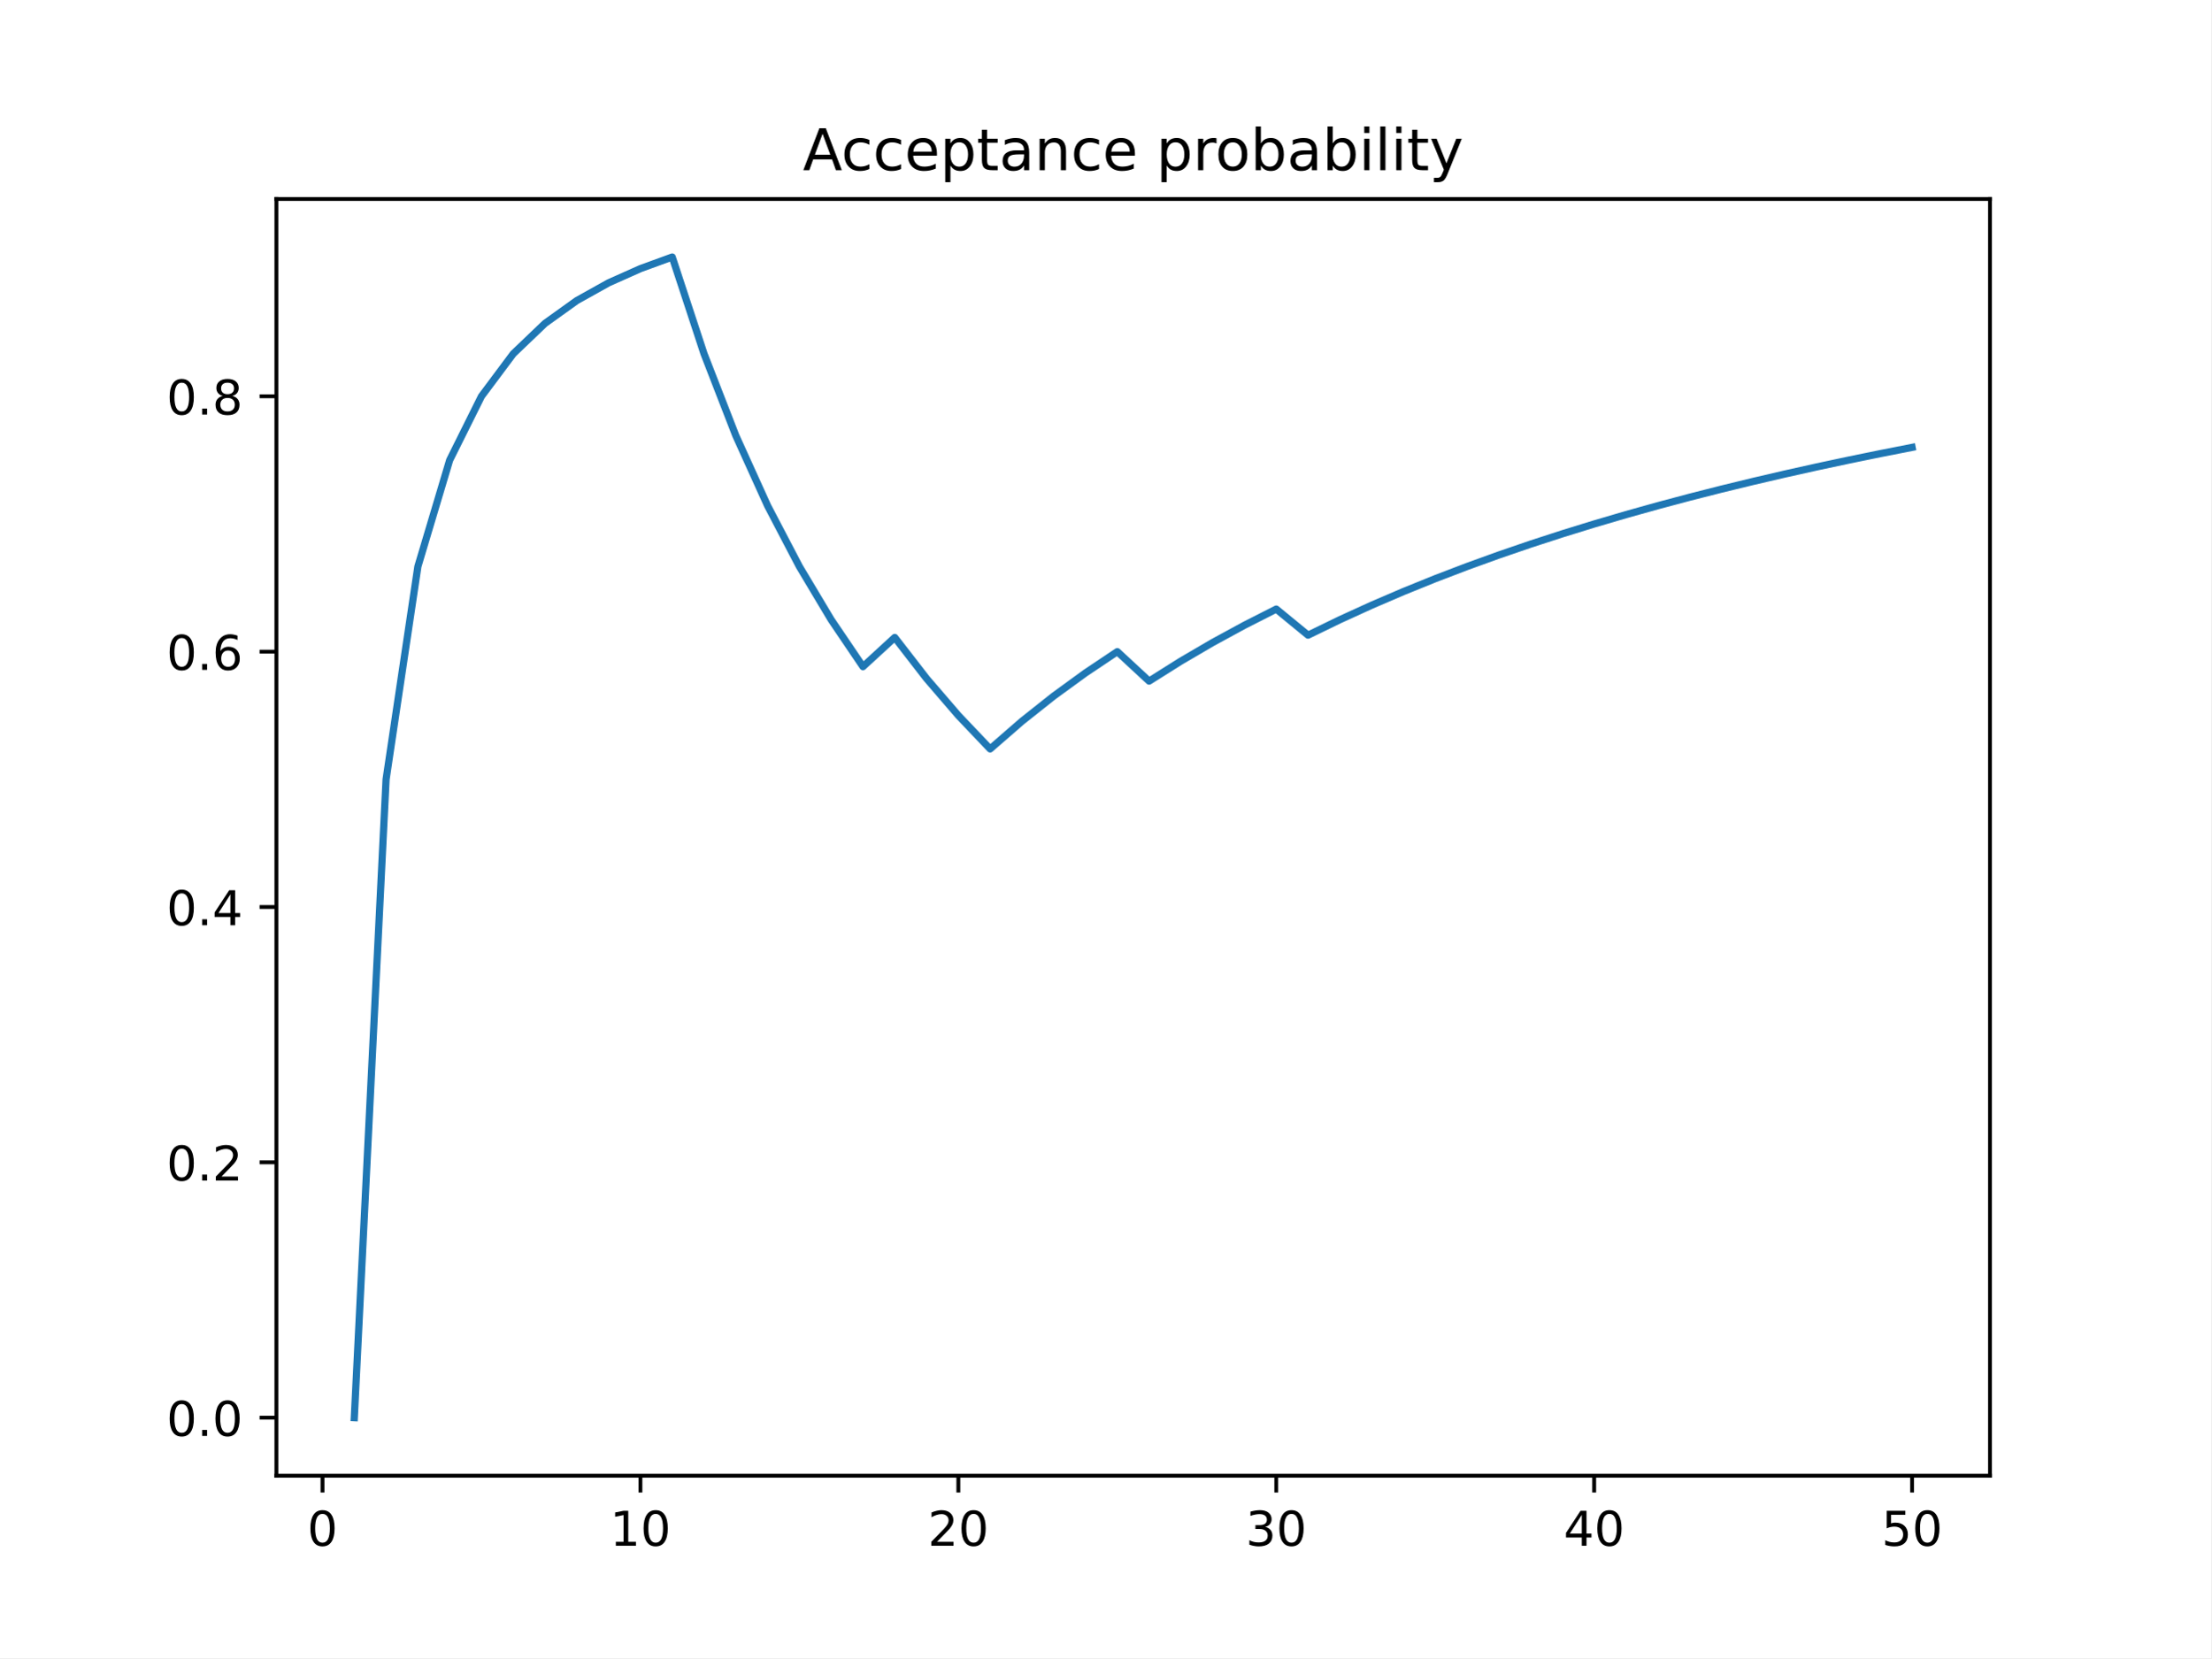
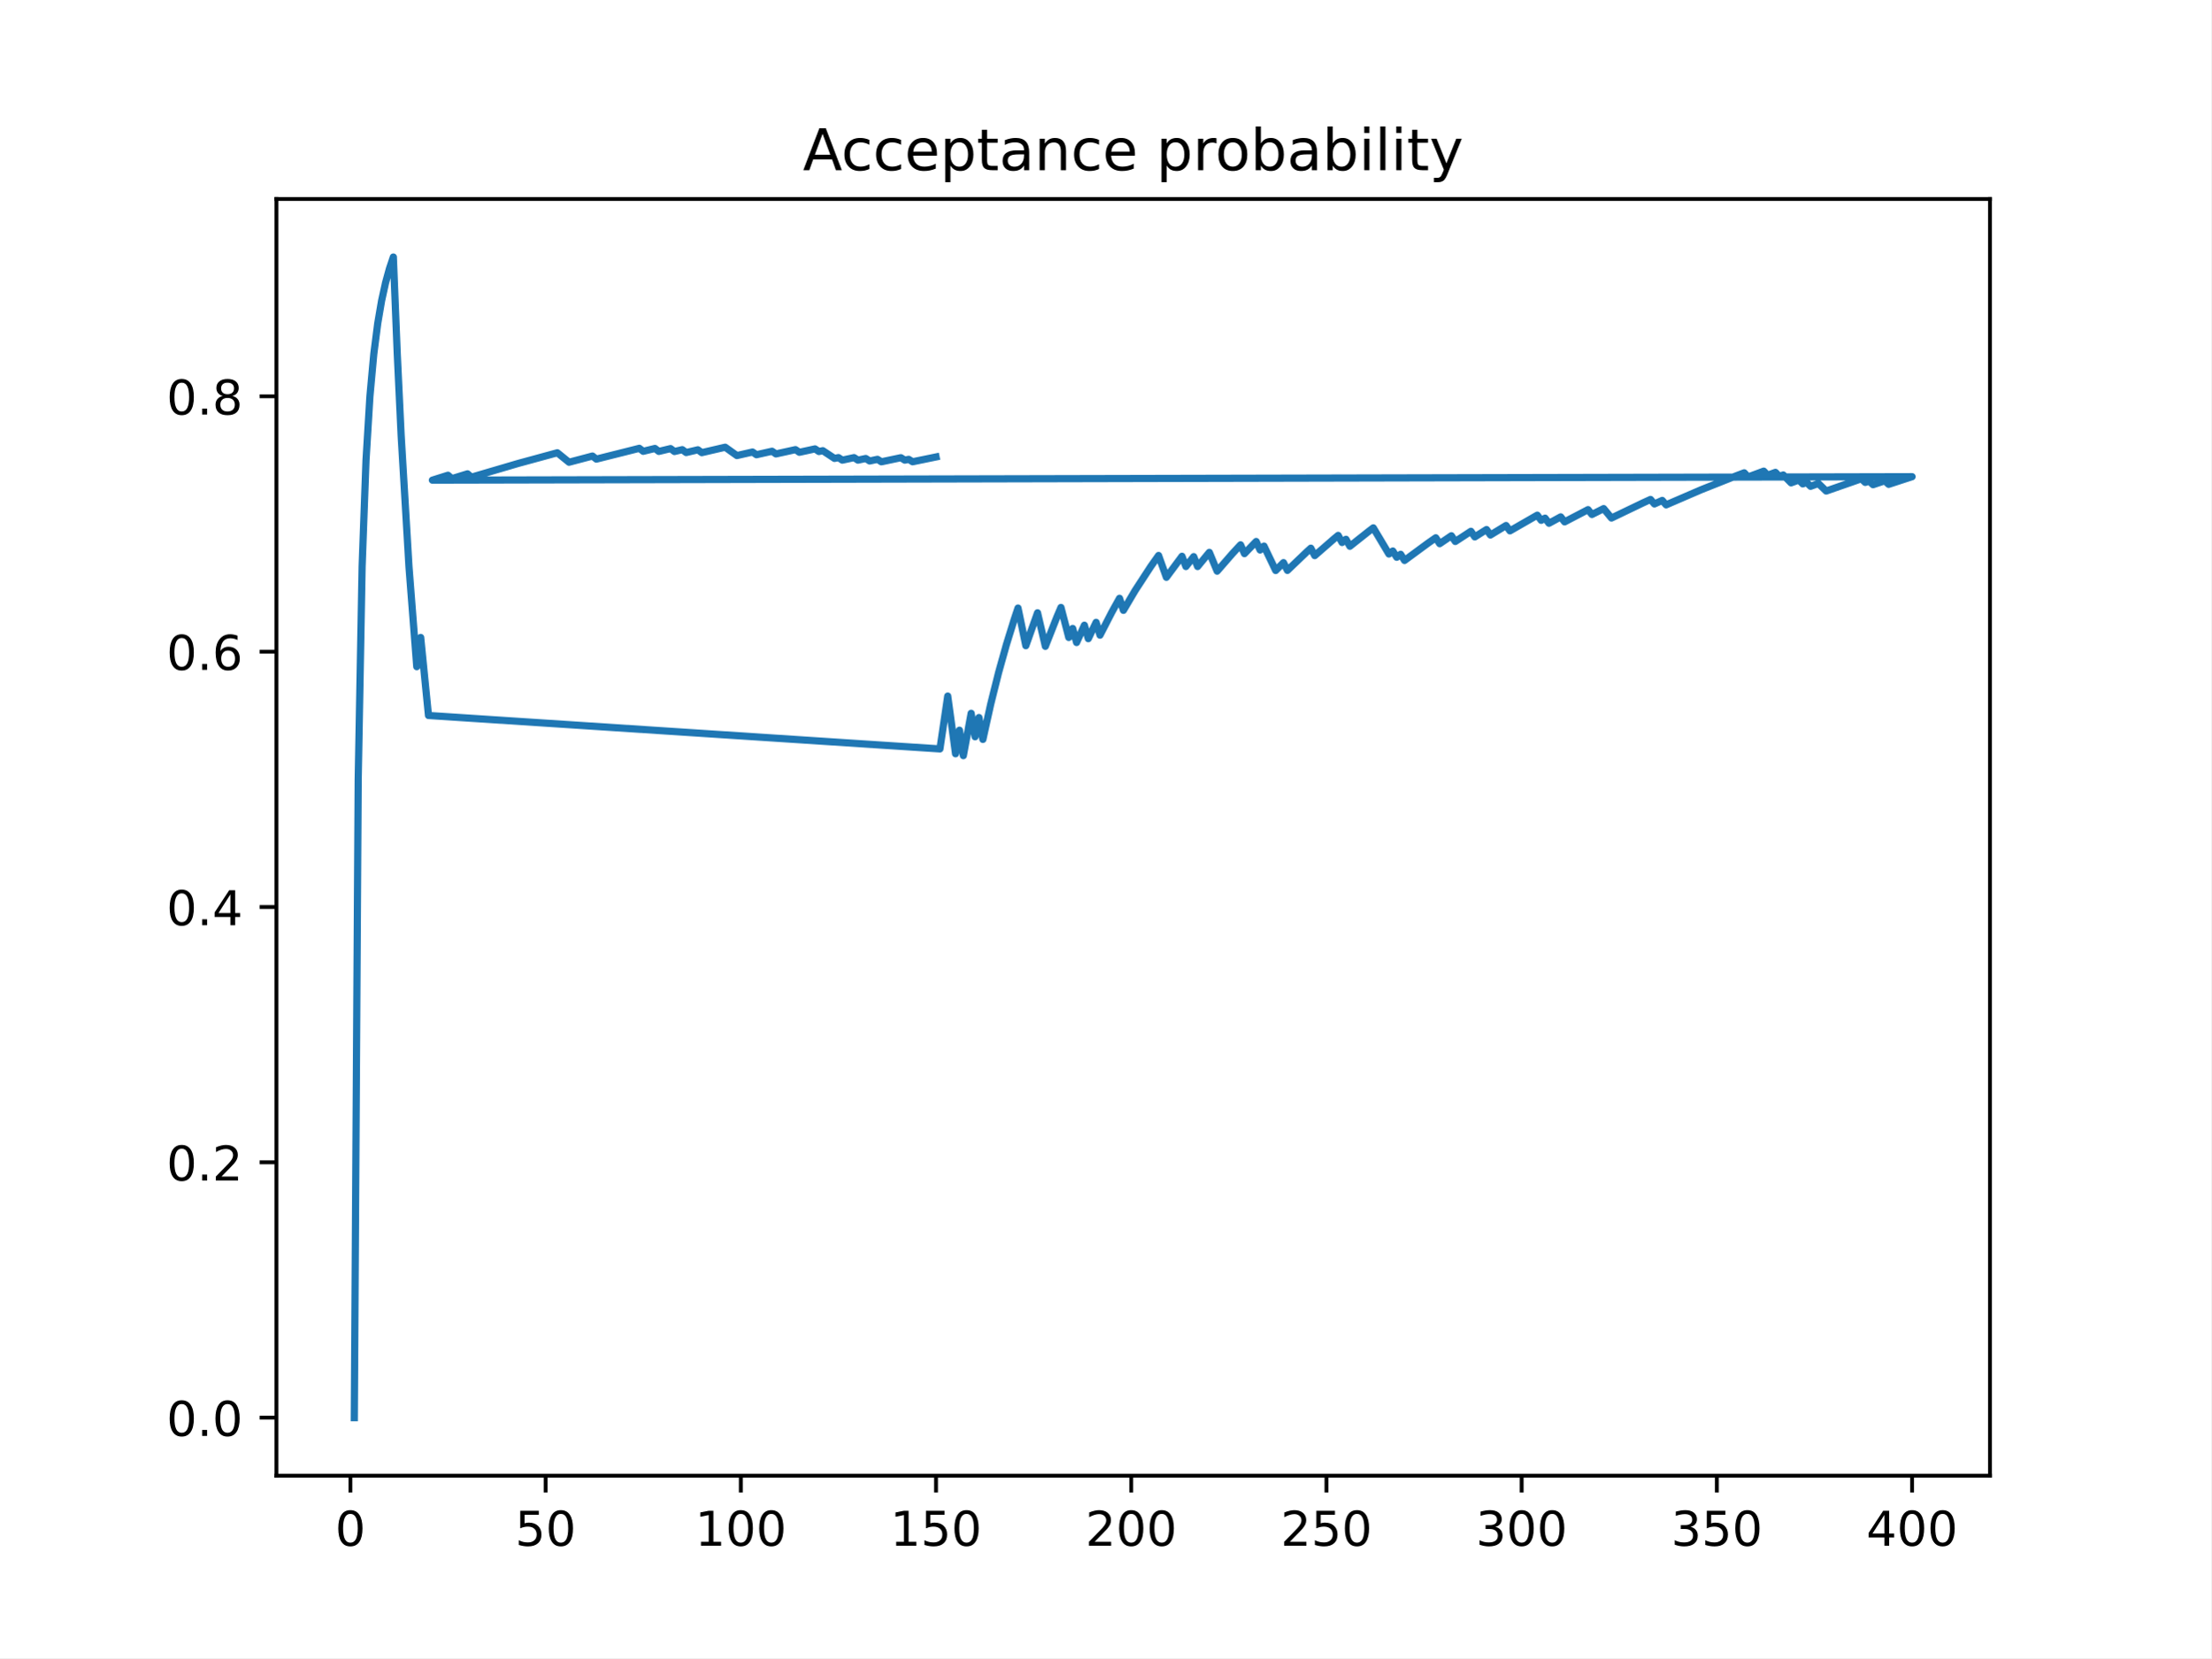
<svg xmlns="http://www.w3.org/2000/svg" xmlns:xlink="http://www.w3.org/1999/xlink" height="345.6pt" version="1.1" viewBox="0 0 460.8 345.6" width="460.8pt">
  <defs>
    <style type="text/css">
*{stroke-linecap:butt;stroke-linejoin:round;}
  </style>
  </defs>
  <g id="figure_1">
    <g id="patch_1">
      <path d="M 0 345.6  L 460.8 345.6  L 460.8 0  L 0 0  z " style="fill:#ffffff;" />
    </g>
    <g id="axes_1">
      <g id="patch_2">
        <path d="M 57.6 307.584  L 414.72 307.584  L 414.72 41.472  L 57.6 41.472  z " style="fill:#ffffff;" />
      </g>
      <g id="matplotlib.axis_1">
        <g id="xtick_1">
          <g id="line2d_1">
            <defs>
-               <path d="M 0 0  L 0 3.5  " id="me4d606d0e2" style="stroke:#000000;stroke-width:0.8;" />
-             </defs>
-             <g>
-               <use style="stroke:#000000;stroke-width:0.8;" x="67.207" xlink:href="#me4d606d0e2" y="307.584" />
+               <path d="M 0 0  L 0 3.5  " id="m993ed9f71b" style="stroke:#000000;stroke-width:0.8;" />
+             </defs>
+             <g>
+               <use style="stroke:#000000;stroke-width:0.8;" x="73.019" xlink:href="#m993ed9f71b" y="307.584" />
            </g>
          </g>
          <g id="text_1">
            <defs>
              <path d="M 31.781 66.406  Q 24.172 66.406 20.328 58.906  Q 16.5 51.422 16.5 36.375  Q 16.5 21.391 20.328 13.891  Q 24.172 6.391 31.781 6.391  Q 39.453 6.391 43.281 13.891  Q 47.125 21.391 47.125 36.375  Q 47.125 51.422 43.281 58.906  Q 39.453 66.406 31.781 66.406  z M 31.781 74.219  Q 44.047 74.219 50.516 64.516  Q 56.984 54.828 56.984 36.375  Q 56.984 17.969 50.516 8.266  Q 44.047 -1.422 31.781 -1.422  Q 19.531 -1.422 13.062 8.266  Q 6.594 17.969 6.594 36.375  Q 6.594 54.828 13.062 64.516  Q 19.531 74.219 31.781 74.219  z " id="DejaVuSans-48" />
            </defs>
-             <g transform="translate(64.02587 322.1824)scale(0.1 -0.1)">
+             <g transform="translate(69.83781 322.1824)scale(0.1 -0.1)">
              <use xlink:href="#DejaVuSans-48" />
            </g>
          </g>
        </g>
        <g id="xtick_2">
          <g id="line2d_2">
            <g>
-               <use style="stroke:#000000;stroke-width:0.8;" x="133.463" xlink:href="#me4d606d0e2" y="307.584" />
+               <use style="stroke:#000000;stroke-width:0.8;" x="113.703" xlink:href="#m993ed9f71b" y="307.584" />
            </g>
          </g>
          <g id="text_2">
            <defs>
-               <path d="M 12.406 8.297  L 28.516 8.297  L 28.516 63.922  L 10.984 60.406  L 10.984 69.391  L 28.422 72.906  L 38.281 72.906  L 38.281 8.297  L 54.391 8.297  L 54.391 0  L 12.406 0  z " id="DejaVuSans-49" />
-             </defs>
-             <g transform="translate(127.1007 322.1824)scale(0.1 -0.1)">
-               <use xlink:href="#DejaVuSans-49" />
+               <path d="M 10.797 72.906  L 49.516 72.906  L 49.516 64.594  L 19.828 64.594  L 19.828 46.734  Q 21.969 47.469 24.109 47.828  Q 26.266 48.188 28.422 48.188  Q 40.625 48.188 47.75 41.5  Q 54.891 34.812 54.891 23.391  Q 54.891 11.625 47.562 5.094  Q 40.234 -1.422 26.906 -1.422  Q 22.312 -1.422 17.547 -0.641  Q 12.797 0.141 7.719 1.703  L 7.719 11.625  Q 12.109 9.234 16.797 8.062  Q 21.484 6.891 26.703 6.891  Q 35.156 6.891 40.078 11.328  Q 45.016 15.766 45.016 23.391  Q 45.016 31 40.078 35.438  Q 35.156 39.891 26.703 39.891  Q 22.75 39.891 18.812 39.016  Q 14.891 38.141 10.797 36.281  z " id="DejaVuSans-53" />
+             </defs>
+             <g transform="translate(107.3401 322.1824)scale(0.1 -0.1)">
+               <use xlink:href="#DejaVuSans-53" />
              <use x="63.623" xlink:href="#DejaVuSans-48" />
            </g>
          </g>
        </g>
        <g id="xtick_3">
          <g id="line2d_3">
            <g>
-               <use style="stroke:#000000;stroke-width:0.8;" x="199.719" xlink:href="#me4d606d0e2" y="307.584" />
+               <use style="stroke:#000000;stroke-width:0.8;" x="154.386" xlink:href="#m993ed9f71b" y="307.584" />
            </g>
          </g>
          <g id="text_3">
            <defs>
-               <path d="M 19.188 8.297  L 53.609 8.297  L 53.609 0  L 7.328 0  L 7.328 8.297  Q 12.938 14.109 22.625 23.891  Q 32.328 33.688 34.812 36.531  Q 39.547 41.844 41.422 45.531  Q 43.312 49.219 43.312 52.781  Q 43.312 58.594 39.234 62.25  Q 35.156 65.922 28.609 65.922  Q 23.969 65.922 18.812 64.312  Q 13.672 62.703 7.812 59.422  L 7.812 69.391  Q 13.766 71.781 18.938 73  Q 24.125 74.219 28.422 74.219  Q 39.75 74.219 46.484 68.547  Q 53.219 62.891 53.219 53.422  Q 53.219 48.922 51.531 44.891  Q 49.859 40.875 45.406 35.406  Q 44.188 33.984 37.641 27.219  Q 31.109 20.453 19.188 8.297  z " id="DejaVuSans-50" />
-             </defs>
-             <g transform="translate(193.3567 322.1824)scale(0.1 -0.1)">
-               <use xlink:href="#DejaVuSans-50" />
-               <use x="63.623" xlink:href="#DejaVuSans-48" />
+               <path d="M 12.406 8.297  L 28.516 8.297  L 28.516 63.922  L 10.984 60.406  L 10.984 69.391  L 28.422 72.906  L 38.281 72.906  L 38.281 8.297  L 54.391 8.297  L 54.391 0  L 12.406 0  z " id="DejaVuSans-49" />
+             </defs>
+             <g transform="translate(144.8424 322.1824)scale(0.1 -0.1)">
+               <use xlink:href="#DejaVuSans-49" />
+               <use x="63.623" xlink:href="#DejaVuSans-48" />
+               <use x="127.246" xlink:href="#DejaVuSans-48" />
            </g>
          </g>
        </g>
        <g id="xtick_4">
          <g id="line2d_4">
            <g>
-               <use style="stroke:#000000;stroke-width:0.8;" x="265.975" xlink:href="#me4d606d0e2" y="307.584" />
+               <use style="stroke:#000000;stroke-width:0.8;" x="195.07" xlink:href="#m993ed9f71b" y="307.584" />
            </g>
          </g>
          <g id="text_4">
-             <defs>
-               <path d="M 40.578 39.312  Q 47.656 37.797 51.625 33  Q 55.609 28.219 55.609 21.188  Q 55.609 10.406 48.188 4.484  Q 40.766 -1.422 27.094 -1.422  Q 22.516 -1.422 17.656 -0.516  Q 12.797 0.391 7.625 2.203  L 7.625 11.719  Q 11.719 9.328 16.594 8.109  Q 21.484 6.891 26.812 6.891  Q 36.078 6.891 40.938 10.547  Q 45.797 14.203 45.797 21.188  Q 45.797 27.641 41.281 31.266  Q 36.766 34.906 28.719 34.906  L 20.219 34.906  L 20.219 43.016  L 29.109 43.016  Q 36.375 43.016 40.234 45.922  Q 44.094 48.828 44.094 54.297  Q 44.094 59.906 40.109 62.906  Q 36.141 65.922 28.719 65.922  Q 24.656 65.922 20.016 65.031  Q 15.375 64.156 9.812 62.312  L 9.812 71.094  Q 15.438 72.656 20.344 73.438  Q 25.25 74.219 29.594 74.219  Q 40.828 74.219 47.359 69.109  Q 53.906 64.016 53.906 55.328  Q 53.906 49.266 50.438 45.094  Q 46.969 40.922 40.578 39.312  z " id="DejaVuSans-51" />
-             </defs>
-             <g transform="translate(259.6127 322.1824)scale(0.1 -0.1)">
-               <use xlink:href="#DejaVuSans-51" />
-               <use x="63.623" xlink:href="#DejaVuSans-48" />
+             <g transform="translate(185.5259 322.1824)scale(0.1 -0.1)">
+               <use xlink:href="#DejaVuSans-49" />
+               <use x="63.623" xlink:href="#DejaVuSans-53" />
+               <use x="127.246" xlink:href="#DejaVuSans-48" />
            </g>
          </g>
        </g>
        <g id="xtick_5">
          <g id="line2d_5">
            <g>
-               <use style="stroke:#000000;stroke-width:0.8;" x="332.231" xlink:href="#me4d606d0e2" y="307.584" />
+               <use style="stroke:#000000;stroke-width:0.8;" x="235.753" xlink:href="#m993ed9f71b" y="307.584" />
            </g>
          </g>
          <g id="text_5">
            <defs>
-               <path d="M 37.797 64.312  L 12.891 25.391  L 37.797 25.391  z M 35.203 72.906  L 47.609 72.906  L 47.609 25.391  L 58.016 25.391  L 58.016 17.188  L 47.609 17.188  L 47.609 0  L 37.797 0  L 37.797 17.188  L 4.891 17.188  L 4.891 26.703  z " id="DejaVuSans-52" />
-             </defs>
-             <g transform="translate(325.8687 322.1824)scale(0.1 -0.1)">
-               <use xlink:href="#DejaVuSans-52" />
-               <use x="63.623" xlink:href="#DejaVuSans-48" />
+               <path d="M 19.188 8.297  L 53.609 8.297  L 53.609 0  L 7.328 0  L 7.328 8.297  Q 12.938 14.109 22.625 23.891  Q 32.328 33.688 34.812 36.531  Q 39.547 41.844 41.422 45.531  Q 43.312 49.219 43.312 52.781  Q 43.312 58.594 39.234 62.25  Q 35.156 65.922 28.609 65.922  Q 23.969 65.922 18.812 64.312  Q 13.672 62.703 7.812 59.422  L 7.812 69.391  Q 13.766 71.781 18.938 73  Q 24.125 74.219 28.422 74.219  Q 39.75 74.219 46.484 68.547  Q 53.219 62.891 53.219 53.422  Q 53.219 48.922 51.531 44.891  Q 49.859 40.875 45.406 35.406  Q 44.188 33.984 37.641 27.219  Q 31.109 20.453 19.188 8.297  z " id="DejaVuSans-50" />
+             </defs>
+             <g transform="translate(226.2094 322.1824)scale(0.1 -0.1)">
+               <use xlink:href="#DejaVuSans-50" />
+               <use x="63.623" xlink:href="#DejaVuSans-48" />
+               <use x="127.246" xlink:href="#DejaVuSans-48" />
            </g>
          </g>
        </g>
        <g id="xtick_6">
          <g id="line2d_6">
            <g>
-               <use style="stroke:#000000;stroke-width:0.8;" x="398.487" xlink:href="#me4d606d0e2" y="307.584" />
+               <use style="stroke:#000000;stroke-width:0.8;" x="276.437" xlink:href="#m993ed9f71b" y="307.584" />
            </g>
          </g>
          <g id="text_6">
-             <defs>
-               <path d="M 10.797 72.906  L 49.516 72.906  L 49.516 64.594  L 19.828 64.594  L 19.828 46.734  Q 21.969 47.469 24.109 47.828  Q 26.266 48.188 28.422 48.188  Q 40.625 48.188 47.75 41.5  Q 54.891 34.812 54.891 23.391  Q 54.891 11.625 47.562 5.094  Q 40.234 -1.422 26.906 -1.422  Q 22.312 -1.422 17.547 -0.641  Q 12.797 0.141 7.719 1.703  L 7.719 11.625  Q 12.109 9.234 16.797 8.062  Q 21.484 6.891 26.703 6.891  Q 35.156 6.891 40.078 11.328  Q 45.016 15.766 45.016 23.391  Q 45.016 31 40.078 35.438  Q 35.156 39.891 26.703 39.891  Q 22.75 39.891 18.812 39.016  Q 14.891 38.141 10.797 36.281  z " id="DejaVuSans-53" />
-             </defs>
-             <g transform="translate(392.1248 322.1824)scale(0.1 -0.1)">
-               <use xlink:href="#DejaVuSans-53" />
-               <use x="63.623" xlink:href="#DejaVuSans-48" />
+             <g transform="translate(266.8929 322.1824)scale(0.1 -0.1)">
+               <use xlink:href="#DejaVuSans-50" />
+               <use x="63.623" xlink:href="#DejaVuSans-53" />
+               <use x="127.246" xlink:href="#DejaVuSans-48" />
+             </g>
+           </g>
+         </g>
+         <g id="xtick_7">
+           <g id="line2d_7">
+             <g>
+               <use style="stroke:#000000;stroke-width:0.8;" x="317.12" xlink:href="#m993ed9f71b" y="307.584" />
+             </g>
+           </g>
+           <g id="text_7">
+             <defs>
+               <path d="M 40.578 39.312  Q 47.656 37.797 51.625 33  Q 55.609 28.219 55.609 21.188  Q 55.609 10.406 48.188 4.484  Q 40.766 -1.422 27.094 -1.422  Q 22.516 -1.422 17.656 -0.516  Q 12.797 0.391 7.625 2.203  L 7.625 11.719  Q 11.719 9.328 16.594 8.109  Q 21.484 6.891 26.812 6.891  Q 36.078 6.891 40.938 10.547  Q 45.797 14.203 45.797 21.188  Q 45.797 27.641 41.281 31.266  Q 36.766 34.906 28.719 34.906  L 20.219 34.906  L 20.219 43.016  L 29.109 43.016  Q 36.375 43.016 40.234 45.922  Q 44.094 48.828 44.094 54.297  Q 44.094 59.906 40.109 62.906  Q 36.141 65.922 28.719 65.922  Q 24.656 65.922 20.016 65.031  Q 15.375 64.156 9.812 62.312  L 9.812 71.094  Q 15.438 72.656 20.344 73.438  Q 25.25 74.219 29.594 74.219  Q 40.828 74.219 47.359 69.109  Q 53.906 64.016 53.906 55.328  Q 53.906 49.266 50.438 45.094  Q 46.969 40.922 40.578 39.312  z " id="DejaVuSans-51" />
+             </defs>
+             <g transform="translate(307.5765 322.1824)scale(0.1 -0.1)">
+               <use xlink:href="#DejaVuSans-51" />
+               <use x="63.623" xlink:href="#DejaVuSans-48" />
+               <use x="127.246" xlink:href="#DejaVuSans-48" />
+             </g>
+           </g>
+         </g>
+         <g id="xtick_8">
+           <g id="line2d_8">
+             <g>
+               <use style="stroke:#000000;stroke-width:0.8;" x="357.804" xlink:href="#m993ed9f71b" y="307.584" />
+             </g>
+           </g>
+           <g id="text_8">
+             <g transform="translate(348.26 322.1824)scale(0.1 -0.1)">
+               <use xlink:href="#DejaVuSans-51" />
+               <use x="63.623" xlink:href="#DejaVuSans-53" />
+               <use x="127.246" xlink:href="#DejaVuSans-48" />
+             </g>
+           </g>
+         </g>
+         <g id="xtick_9">
+           <g id="line2d_9">
+             <g>
+               <use style="stroke:#000000;stroke-width:0.8;" x="398.487" xlink:href="#m993ed9f71b" y="307.584" />
+             </g>
+           </g>
+           <g id="text_9">
+             <defs>
+               <path d="M 37.797 64.312  L 12.891 25.391  L 37.797 25.391  z M 35.203 72.906  L 47.609 72.906  L 47.609 25.391  L 58.016 25.391  L 58.016 17.188  L 47.609 17.188  L 47.609 0  L 37.797 0  L 37.797 17.188  L 4.891 17.188  L 4.891 26.703  z " id="DejaVuSans-52" />
+             </defs>
+             <g transform="translate(388.9435 322.1824)scale(0.1 -0.1)">
+               <use xlink:href="#DejaVuSans-52" />
+               <use x="63.623" xlink:href="#DejaVuSans-48" />
+               <use x="127.246" xlink:href="#DejaVuSans-48" />
            </g>
          </g>
        </g>
      </g>
      <g id="matplotlib.axis_2">
        <g id="ytick_1">
-           <g id="line2d_7">
-             <defs>
-               <path d="M 0 0  L -3.5 0  " id="m1dcad0c7fd" style="stroke:#000000;stroke-width:0.8;" />
-             </defs>
-             <g>
-               <use style="stroke:#000000;stroke-width:0.8;" x="57.6" xlink:href="#m1dcad0c7fd" y="295.488" />
-             </g>
-           </g>
-           <g id="text_7">
+           <g id="line2d_10">
+             <defs>
+               <path d="M 0 0  L -3.5 0  " id="me8daf2daa1" style="stroke:#000000;stroke-width:0.8;" />
+             </defs>
+             <g>
+               <use style="stroke:#000000;stroke-width:0.8;" x="57.6" xlink:href="#me8daf2daa1" y="295.488" />
+             </g>
+           </g>
+           <g id="text_10">
            <defs>
              <path d="M 10.688 12.406  L 21 12.406  L 21 0  L 10.688 0  z " id="DejaVuSans-46" />
            </defs>
            <g transform="translate(34.69687 299.2872)scale(0.1 -0.1)">
              <use xlink:href="#DejaVuSans-48" />
              <use x="63.623" xlink:href="#DejaVuSans-46" />
              <use x="95.41" xlink:href="#DejaVuSans-48" />
            </g>
          </g>
        </g>
        <g id="ytick_2">
-           <g id="line2d_8">
-             <g>
-               <use style="stroke:#000000;stroke-width:0.8;" x="57.6" xlink:href="#m1dcad0c7fd" y="242.266" />
-             </g>
-           </g>
-           <g id="text_8">
+           <g id="line2d_11">
+             <g>
+               <use style="stroke:#000000;stroke-width:0.8;" x="57.6" xlink:href="#me8daf2daa1" y="242.266" />
+             </g>
+           </g>
+           <g id="text_11">
            <g transform="translate(34.69687 246.0648)scale(0.1 -0.1)">
              <use xlink:href="#DejaVuSans-48" />
              <use x="63.623" xlink:href="#DejaVuSans-46" />
              <use x="95.41" xlink:href="#DejaVuSans-50" />
            </g>
          </g>
        </g>
        <g id="ytick_3">
-           <g id="line2d_9">
-             <g>
-               <use style="stroke:#000000;stroke-width:0.8;" x="57.6" xlink:href="#m1dcad0c7fd" y="189.043" />
-             </g>
-           </g>
-           <g id="text_9">
+           <g id="line2d_12">
+             <g>
+               <use style="stroke:#000000;stroke-width:0.8;" x="57.6" xlink:href="#me8daf2daa1" y="189.043" />
+             </g>
+           </g>
+           <g id="text_12">
            <g transform="translate(34.69687 192.8424)scale(0.1 -0.1)">
              <use xlink:href="#DejaVuSans-48" />
              <use x="63.623" xlink:href="#DejaVuSans-46" />
              <use x="95.41" xlink:href="#DejaVuSans-52" />
            </g>
          </g>
        </g>
        <g id="ytick_4">
-           <g id="line2d_10">
-             <g>
-               <use style="stroke:#000000;stroke-width:0.8;" x="57.6" xlink:href="#m1dcad0c7fd" y="135.821" />
-             </g>
-           </g>
-           <g id="text_10">
+           <g id="line2d_13">
+             <g>
+               <use style="stroke:#000000;stroke-width:0.8;" x="57.6" xlink:href="#me8daf2daa1" y="135.821" />
+             </g>
+           </g>
+           <g id="text_13">
            <defs>
              <path d="M 33.016 40.375  Q 26.375 40.375 22.484 35.828  Q 18.609 31.297 18.609 23.391  Q 18.609 15.531 22.484 10.953  Q 26.375 6.391 33.016 6.391  Q 39.656 6.391 43.531 10.953  Q 47.406 15.531 47.406 23.391  Q 47.406 31.297 43.531 35.828  Q 39.656 40.375 33.016 40.375  z M 52.594 71.297  L 52.594 62.312  Q 48.875 64.062 45.094 64.984  Q 41.312 65.922 37.594 65.922  Q 27.828 65.922 22.672 59.328  Q 17.531 52.734 16.797 39.406  Q 19.672 43.656 24.016 45.922  Q 28.375 48.188 33.594 48.188  Q 44.578 48.188 50.953 41.516  Q 57.328 34.859 57.328 23.391  Q 57.328 12.156 50.688 5.359  Q 44.047 -1.422 33.016 -1.422  Q 20.359 -1.422 13.672 8.266  Q 6.984 17.969 6.984 36.375  Q 6.984 53.656 15.188 63.938  Q 23.391 74.219 37.203 74.219  Q 40.922 74.219 44.703 73.484  Q 48.484 72.75 52.594 71.297  z " id="DejaVuSans-54" />
            </defs>
            <g transform="translate(34.69687 139.62)scale(0.1 -0.1)">
              <use xlink:href="#DejaVuSans-48" />
              <use x="63.623" xlink:href="#DejaVuSans-46" />
              <use x="95.41" xlink:href="#DejaVuSans-54" />
            </g>
          </g>
        </g>
        <g id="ytick_5">
-           <g id="line2d_11">
-             <g>
-               <use style="stroke:#000000;stroke-width:0.8;" x="57.6" xlink:href="#m1dcad0c7fd" y="82.598" />
-             </g>
-           </g>
-           <g id="text_11">
+           <g id="line2d_14">
+             <g>
+               <use style="stroke:#000000;stroke-width:0.8;" x="57.6" xlink:href="#me8daf2daa1" y="82.598" />
+             </g>
+           </g>
+           <g id="text_14">
            <defs>
              <path d="M 31.781 34.625  Q 24.75 34.625 20.719 30.859  Q 16.703 27.094 16.703 20.516  Q 16.703 13.922 20.719 10.156  Q 24.75 6.391 31.781 6.391  Q 38.812 6.391 42.859 10.172  Q 46.922 13.969 46.922 20.516  Q 46.922 27.094 42.891 30.859  Q 38.875 34.625 31.781 34.625  z M 21.922 38.812  Q 15.578 40.375 12.031 44.719  Q 8.5 49.078 8.5 55.328  Q 8.5 64.062 14.719 69.141  Q 20.953 74.219 31.781 74.219  Q 42.672 74.219 48.875 69.141  Q 55.078 64.062 55.078 55.328  Q 55.078 49.078 51.531 44.719  Q 48 40.375 41.703 38.812  Q 48.828 37.156 52.797 32.312  Q 56.781 27.484 56.781 20.516  Q 56.781 9.906 50.312 4.234  Q 43.844 -1.422 31.781 -1.422  Q 19.734 -1.422 13.25 4.234  Q 6.781 9.906 6.781 20.516  Q 6.781 27.484 10.781 32.312  Q 14.797 37.156 21.922 38.812  z M 18.312 54.391  Q 18.312 48.734 21.844 45.562  Q 25.391 42.391 31.781 42.391  Q 38.141 42.391 41.719 45.562  Q 45.312 48.734 45.312 54.391  Q 45.312 60.062 41.719 63.234  Q 38.141 66.406 31.781 66.406  Q 25.391 66.406 21.844 63.234  Q 18.312 60.062 18.312 54.391  z " id="DejaVuSans-56" />
            </defs>
            <g transform="translate(34.69687 86.39762)scale(0.1 -0.1)">
              <use xlink:href="#DejaVuSans-48" />
              <use x="63.623" xlink:href="#DejaVuSans-46" />
              <use x="95.41" xlink:href="#DejaVuSans-56" />
            </g>
          </g>
        </g>
      </g>
-       <g id="line2d_12">
-         <path clip-path="url(#p03b84495fc)" d="M 73.833 295.488  L 80.458 162.432  L 87.084 118.08  L 93.71 95.904  L 100.335 82.598  L 106.961 73.728  L 113.586 67.392  L 120.212 62.64  L 126.838 58.944  L 133.463 55.987  L 140.089 53.568  L 146.714 73.728  L 153.34 90.786  L 159.966 105.408  L 166.591 118.08  L 173.217 129.168  L 179.842 138.952  L 186.468 132.864  L 193.094 141.423  L 199.719 149.126  L 206.345 156.096  L 212.97 150.336  L 219.596 145.077  L 226.222 140.256  L 232.847 135.821  L 239.473 141.962  L 246.098 137.792  L 252.724 133.92  L 259.35 130.315  L 265.975 126.95  L 272.601 132.387  L 279.226 129.168  L 285.852 126.144  L 292.478 123.298  L 299.103 120.614  L 305.729 118.08  L 312.354 115.683  L 318.98 113.411  L 325.606 111.257  L 332.231 109.21  L 338.857 107.262  L 345.482 105.408  L 352.108 103.64  L 358.734 101.952  L 365.359 100.339  L 371.985 98.797  L 378.61 97.319  L 385.236 95.904  L 391.862 94.546  L 398.487 93.243  " style="fill:none;stroke:#1f77b4;stroke-linecap:square;stroke-width:1.5;" />
+       <g id="line2d_15">
+         <path clip-path="url(#p92d4a45fcb)" d="M 73.833 295.488  L 74.646 162.432  L 75.46 118.08  L 76.274 95.904  L 77.087 82.598  L 77.901 73.728  L 78.715 67.392  L 79.528 62.64  L 80.342 58.944  L 81.156 55.987  L 81.969 53.568  L 82.783 73.728  L 83.597 90.786  L 85.224 118.08  L 86.851 138.952  L 87.665 132.864  L 89.292 149.126  L 195.883 156.096  L 197.511 145.077  L 199.138 157.11  L 199.952 152.197  L 200.765 157.504  L 202.393 148.668  L 203.206 153.562  L 204.02 149.556  L 204.834 154.116  L 206.461 146.778  L 208.088 140.256  L 209.716 134.42  L 211.343 129.168  L 212.157 126.734  L 213.784 134.583  L 216.225 127.722  L 217.852 134.712  L 220.293 128.516  L 221.107 126.609  L 222.734 132.864  L 223.548 130.982  L 224.362 133.92  L 225.989 130.315  L 226.803 133.115  L 228.43 129.713  L 229.244 132.387  L 231.685 127.633  L 233.312 124.7  L 234.126 127.211  L 236.567 123.077  L 239.822 118.08  L 241.449 115.776  L 243.076 120.326  L 246.331 115.943  L 247.145 118.08  L 248.772 116.017  L 249.586 118.08  L 252.027 115.123  L 253.654 119.044  L 256.909 115.308  L 258.536 113.554  L 259.35 115.392  L 261.791 112.862  L 262.604 114.635  L 263.418 113.815  L 265.859 118.909  L 267.486 117.266  L 268.3 118.886  L 272.368 114.995  L 273.182 114.257  L 273.996 115.806  L 278.064 112.263  L 278.878 111.589  L 279.691 113.073  L 280.505 112.403  L 281.319 113.856  L 285.387 110.632  L 286.201 110.016  L 289.455 115.471  L 290.269 114.843  L 291.083 116.152  L 291.896 115.527  L 292.71 116.813  L 297.592 113.22  L 299.219 112.086  L 300.033 113.317  L 302.474 111.661  L 303.288 112.862  L 306.543 110.735  L 307.356 111.904  L 309.797 110.367  L 310.611 111.509  L 313.866 109.53  L 314.679 110.644  L 320.375 107.374  L 321.189 108.449  L 322.002 108  L 322.816 109.059  L 325.257 107.731  L 326.071 108.769  L 330.953 106.221  L 331.766 107.228  L 334.207 106.005  L 335.835 107.969  L 342.344 104.841  L 343.971 104.097  L 344.785 105.035  L 346.412 104.301  L 347.226 105.224  L 354.549 102.064  L 361.872 99.156  L 363.499 98.542  L 364.313 99.405  L 367.568 98.198  L 368.381 99.045  L 370.009 98.452  L 370.822 99.287  L 371.636 98.992  L 373.263 100.636  L 374.891 100.045  L 375.704 100.852  L 376.518 100.558  L 377.332 101.357  L 378.959 100.772  L 380.587 102.342  L 387.91 99.787  L 388.723 100.545  L 389.537 100.271  L 390.351 101.022  L 392.792 100.204  L 393.605 100.944  L 398.487 99.354  L 90.106 100.077  L 93.361 99.049  L 94.174 99.761  L 97.429 98.755  L 98.243 99.455  L 108.007 96.585  L 116.144 94.367  L 118.585 96.339  L 123.467 95.051  L 124.28 95.691  L 133.231 93.44  L 134.044 94.062  L 136.485 93.47  L 137.299 94.084  L 139.74 93.499  L 140.554 94.106  L 142.181 93.719  L 142.995 94.32  L 145.436 93.745  L 146.249 94.339  L 151.131 93.212  L 153.572 94.951  L 156.827 94.208  L 157.641 94.776  L 160.895 94.046  L 161.709 94.607  L 165.777 93.711  L 166.591 94.264  L 169.846 93.56  L 170.66 94.106  L 171.473 93.931  L 173.914 95.548  L 174.728 95.372  L 175.542 95.904  L 177.983 95.377  L 178.796 95.904  L 180.424 95.556  L 181.237 96.078  L 182.865 95.731  L 183.678 96.249  L 187.747 95.394  L 188.56 95.904  L 189.374 95.735  L 190.188 96.242  L 195.07 95.239  L 195.07 95.239  " style="fill:none;stroke:#1f77b4;stroke-linecap:square;stroke-width:1.5;" />
      </g>
      <g id="patch_3">
        <path d="M 57.6 307.584  L 57.6 41.472  " style="fill:none;stroke:#000000;stroke-linecap:square;stroke-linejoin:miter;stroke-width:0.8;" />
      </g>
      <g id="patch_4">
        <path d="M 414.72 307.584  L 414.72 41.472  " style="fill:none;stroke:#000000;stroke-linecap:square;stroke-linejoin:miter;stroke-width:0.8;" />
      </g>
      <g id="patch_5">
        <path d="M 57.6 307.584  L 414.72 307.584  " style="fill:none;stroke:#000000;stroke-linecap:square;stroke-linejoin:miter;stroke-width:0.8;" />
      </g>
      <g id="patch_6">
        <path d="M 57.6 41.472  L 414.72 41.472  " style="fill:none;stroke:#000000;stroke-linecap:square;stroke-linejoin:miter;stroke-width:0.8;" />
      </g>
-       <g id="text_12">
+       <g id="text_15">
        <defs>
          <path d="M 34.188 63.188  L 20.797 26.906  L 47.609 26.906  z M 28.609 72.906  L 39.797 72.906  L 67.578 0  L 57.328 0  L 50.688 18.703  L 17.828 18.703  L 11.188 0  L 0.781 0  z " id="DejaVuSans-65" />
          <path d="M 48.781 52.594  L 48.781 44.188  Q 44.969 46.297 41.141 47.344  Q 37.312 48.391 33.406 48.391  Q 24.656 48.391 19.812 42.844  Q 14.984 37.312 14.984 27.297  Q 14.984 17.281 19.812 11.734  Q 24.656 6.203 33.406 6.203  Q 37.312 6.203 41.141 7.25  Q 44.969 8.297 48.781 10.406  L 48.781 2.094  Q 45.016 0.344 40.984 -0.531  Q 36.969 -1.422 32.422 -1.422  Q 20.062 -1.422 12.781 6.344  Q 5.516 14.109 5.516 27.297  Q 5.516 40.672 12.859 48.328  Q 20.219 56 33.016 56  Q 37.156 56 41.109 55.141  Q 45.062 54.297 48.781 52.594  z " id="DejaVuSans-99" />
          <path d="M 56.203 29.594  L 56.203 25.203  L 14.891 25.203  Q 15.484 15.922 20.484 11.062  Q 25.484 6.203 34.422 6.203  Q 39.594 6.203 44.453 7.469  Q 49.312 8.734 54.109 11.281  L 54.109 2.781  Q 49.266 0.734 44.188 -0.344  Q 39.109 -1.422 33.891 -1.422  Q 20.797 -1.422 13.156 6.188  Q 5.516 13.812 5.516 26.812  Q 5.516 40.234 12.766 48.109  Q 20.016 56 32.328 56  Q 43.359 56 49.781 48.891  Q 56.203 41.797 56.203 29.594  z M 47.219 32.234  Q 47.125 39.594 43.094 43.984  Q 39.062 48.391 32.422 48.391  Q 24.906 48.391 20.391 44.141  Q 15.875 39.891 15.188 32.172  z " id="DejaVuSans-101" />
          <path d="M 18.109 8.203  L 18.109 -20.797  L 9.078 -20.797  L 9.078 54.688  L 18.109 54.688  L 18.109 46.391  Q 20.953 51.266 25.266 53.625  Q 29.594 56 35.594 56  Q 45.562 56 51.781 48.094  Q 58.016 40.188 58.016 27.297  Q 58.016 14.406 51.781 6.484  Q 45.562 -1.422 35.594 -1.422  Q 29.594 -1.422 25.266 0.953  Q 20.953 3.328 18.109 8.203  z M 48.688 27.297  Q 48.688 37.203 44.609 42.844  Q 40.531 48.484 33.406 48.484  Q 26.266 48.484 22.188 42.844  Q 18.109 37.203 18.109 27.297  Q 18.109 17.391 22.188 11.75  Q 26.266 6.109 33.406 6.109  Q 40.531 6.109 44.609 11.75  Q 48.688 17.391 48.688 27.297  z " id="DejaVuSans-112" />
          <path d="M 18.312 70.219  L 18.312 54.688  L 36.812 54.688  L 36.812 47.703  L 18.312 47.703  L 18.312 18.016  Q 18.312 11.328 20.141 9.422  Q 21.969 7.516 27.594 7.516  L 36.812 7.516  L 36.812 0  L 27.594 0  Q 17.188 0 13.234 3.875  Q 9.281 7.766 9.281 18.016  L 9.281 47.703  L 2.688 47.703  L 2.688 54.688  L 9.281 54.688  L 9.281 70.219  z " id="DejaVuSans-116" />
          <path d="M 34.281 27.484  Q 23.391 27.484 19.188 25  Q 14.984 22.516 14.984 16.5  Q 14.984 11.719 18.141 8.906  Q 21.297 6.109 26.703 6.109  Q 34.188 6.109 38.703 11.406  Q 43.219 16.703 43.219 25.484  L 43.219 27.484  z M 52.203 31.203  L 52.203 0  L 43.219 0  L 43.219 8.297  Q 40.141 3.328 35.547 0.953  Q 30.953 -1.422 24.312 -1.422  Q 15.922 -1.422 10.953 3.297  Q 6 8.016 6 15.922  Q 6 25.141 12.172 29.828  Q 18.359 34.516 30.609 34.516  L 43.219 34.516  L 43.219 35.406  Q 43.219 41.609 39.141 45  Q 35.062 48.391 27.688 48.391  Q 23 48.391 18.547 47.266  Q 14.109 46.141 10.016 43.891  L 10.016 52.203  Q 14.938 54.109 19.578 55.047  Q 24.219 56 28.609 56  Q 40.484 56 46.344 49.844  Q 52.203 43.703 52.203 31.203  z " id="DejaVuSans-97" />
          <path d="M 54.891 33.016  L 54.891 0  L 45.906 0  L 45.906 32.719  Q 45.906 40.484 42.875 44.328  Q 39.844 48.188 33.797 48.188  Q 26.516 48.188 22.312 43.547  Q 18.109 38.922 18.109 30.906  L 18.109 0  L 9.078 0  L 9.078 54.688  L 18.109 54.688  L 18.109 46.188  Q 21.344 51.125 25.703 53.562  Q 30.078 56 35.797 56  Q 45.219 56 50.047 50.172  Q 54.891 44.344 54.891 33.016  z " id="DejaVuSans-110" />
          <path id="DejaVuSans-32" />
          <path d="M 41.109 46.297  Q 39.594 47.172 37.812 47.578  Q 36.031 48 33.891 48  Q 26.266 48 22.188 43.047  Q 18.109 38.094 18.109 28.812  L 18.109 0  L 9.078 0  L 9.078 54.688  L 18.109 54.688  L 18.109 46.188  Q 20.953 51.172 25.484 53.578  Q 30.031 56 36.531 56  Q 37.453 56 38.578 55.875  Q 39.703 55.766 41.062 55.516  z " id="DejaVuSans-114" />
          <path d="M 30.609 48.391  Q 23.391 48.391 19.188 42.75  Q 14.984 37.109 14.984 27.297  Q 14.984 17.484 19.156 11.844  Q 23.344 6.203 30.609 6.203  Q 37.797 6.203 41.984 11.859  Q 46.188 17.531 46.188 27.297  Q 46.188 37.016 41.984 42.703  Q 37.797 48.391 30.609 48.391  z M 30.609 56  Q 42.328 56 49.016 48.375  Q 55.719 40.766 55.719 27.297  Q 55.719 13.875 49.016 6.219  Q 42.328 -1.422 30.609 -1.422  Q 18.844 -1.422 12.172 6.219  Q 5.516 13.875 5.516 27.297  Q 5.516 40.766 12.172 48.375  Q 18.844 56 30.609 56  z " id="DejaVuSans-111" />
          <path d="M 48.688 27.297  Q 48.688 37.203 44.609 42.844  Q 40.531 48.484 33.406 48.484  Q 26.266 48.484 22.188 42.844  Q 18.109 37.203 18.109 27.297  Q 18.109 17.391 22.188 11.75  Q 26.266 6.109 33.406 6.109  Q 40.531 6.109 44.609 11.75  Q 48.688 17.391 48.688 27.297  z M 18.109 46.391  Q 20.953 51.266 25.266 53.625  Q 29.594 56 35.594 56  Q 45.562 56 51.781 48.094  Q 58.016 40.188 58.016 27.297  Q 58.016 14.406 51.781 6.484  Q 45.562 -1.422 35.594 -1.422  Q 29.594 -1.422 25.266 0.953  Q 20.953 3.328 18.109 8.203  L 18.109 0  L 9.078 0  L 9.078 75.984  L 18.109 75.984  z " id="DejaVuSans-98" />
          <path d="M 9.422 54.688  L 18.406 54.688  L 18.406 0  L 9.422 0  z M 9.422 75.984  L 18.406 75.984  L 18.406 64.594  L 9.422 64.594  z " id="DejaVuSans-105" />
          <path d="M 9.422 75.984  L 18.406 75.984  L 18.406 0  L 9.422 0  z " id="DejaVuSans-108" />
          <path d="M 32.172 -5.078  Q 28.375 -14.844 24.75 -17.812  Q 21.141 -20.797 15.094 -20.797  L 7.906 -20.797  L 7.906 -13.281  L 13.188 -13.281  Q 16.891 -13.281 18.938 -11.516  Q 21 -9.766 23.484 -3.219  L 25.094 0.875  L 2.984 54.688  L 12.5 54.688  L 29.594 11.922  L 46.688 54.688  L 56.203 54.688  z " id="DejaVuSans-121" />
        </defs>
        <g transform="translate(167.3212 35.472)scale(0.12 -0.12)">
          <use xlink:href="#DejaVuSans-65" />
          <use x="66.658" xlink:href="#DejaVuSans-99" />
          <use x="121.639" xlink:href="#DejaVuSans-99" />
          <use x="176.619" xlink:href="#DejaVuSans-101" />
          <use x="238.143" xlink:href="#DejaVuSans-112" />
          <use x="301.619" xlink:href="#DejaVuSans-116" />
          <use x="340.828" xlink:href="#DejaVuSans-97" />
          <use x="402.107" xlink:href="#DejaVuSans-110" />
          <use x="465.486" xlink:href="#DejaVuSans-99" />
          <use x="520.467" xlink:href="#DejaVuSans-101" />
          <use x="581.99" xlink:href="#DejaVuSans-32" />
          <use x="613.777" xlink:href="#DejaVuSans-112" />
          <use x="677.254" xlink:href="#DejaVuSans-114" />
          <use x="716.117" xlink:href="#DejaVuSans-111" />
          <use x="777.299" xlink:href="#DejaVuSans-98" />
          <use x="840.775" xlink:href="#DejaVuSans-97" />
          <use x="902.055" xlink:href="#DejaVuSans-98" />
          <use x="965.531" xlink:href="#DejaVuSans-105" />
          <use x="993.314" xlink:href="#DejaVuSans-108" />
          <use x="1021.098" xlink:href="#DejaVuSans-105" />
          <use x="1048.881" xlink:href="#DejaVuSans-116" />
          <use x="1088.09" xlink:href="#DejaVuSans-121" />
        </g>
      </g>
    </g>
  </g>
  <defs>
-     <clipPath id="p03b84495fc">
+     <clipPath id="p92d4a45fcb">
      <rect height="266.112" width="357.12" x="57.6" y="41.472" />
    </clipPath>
  </defs>
</svg>
